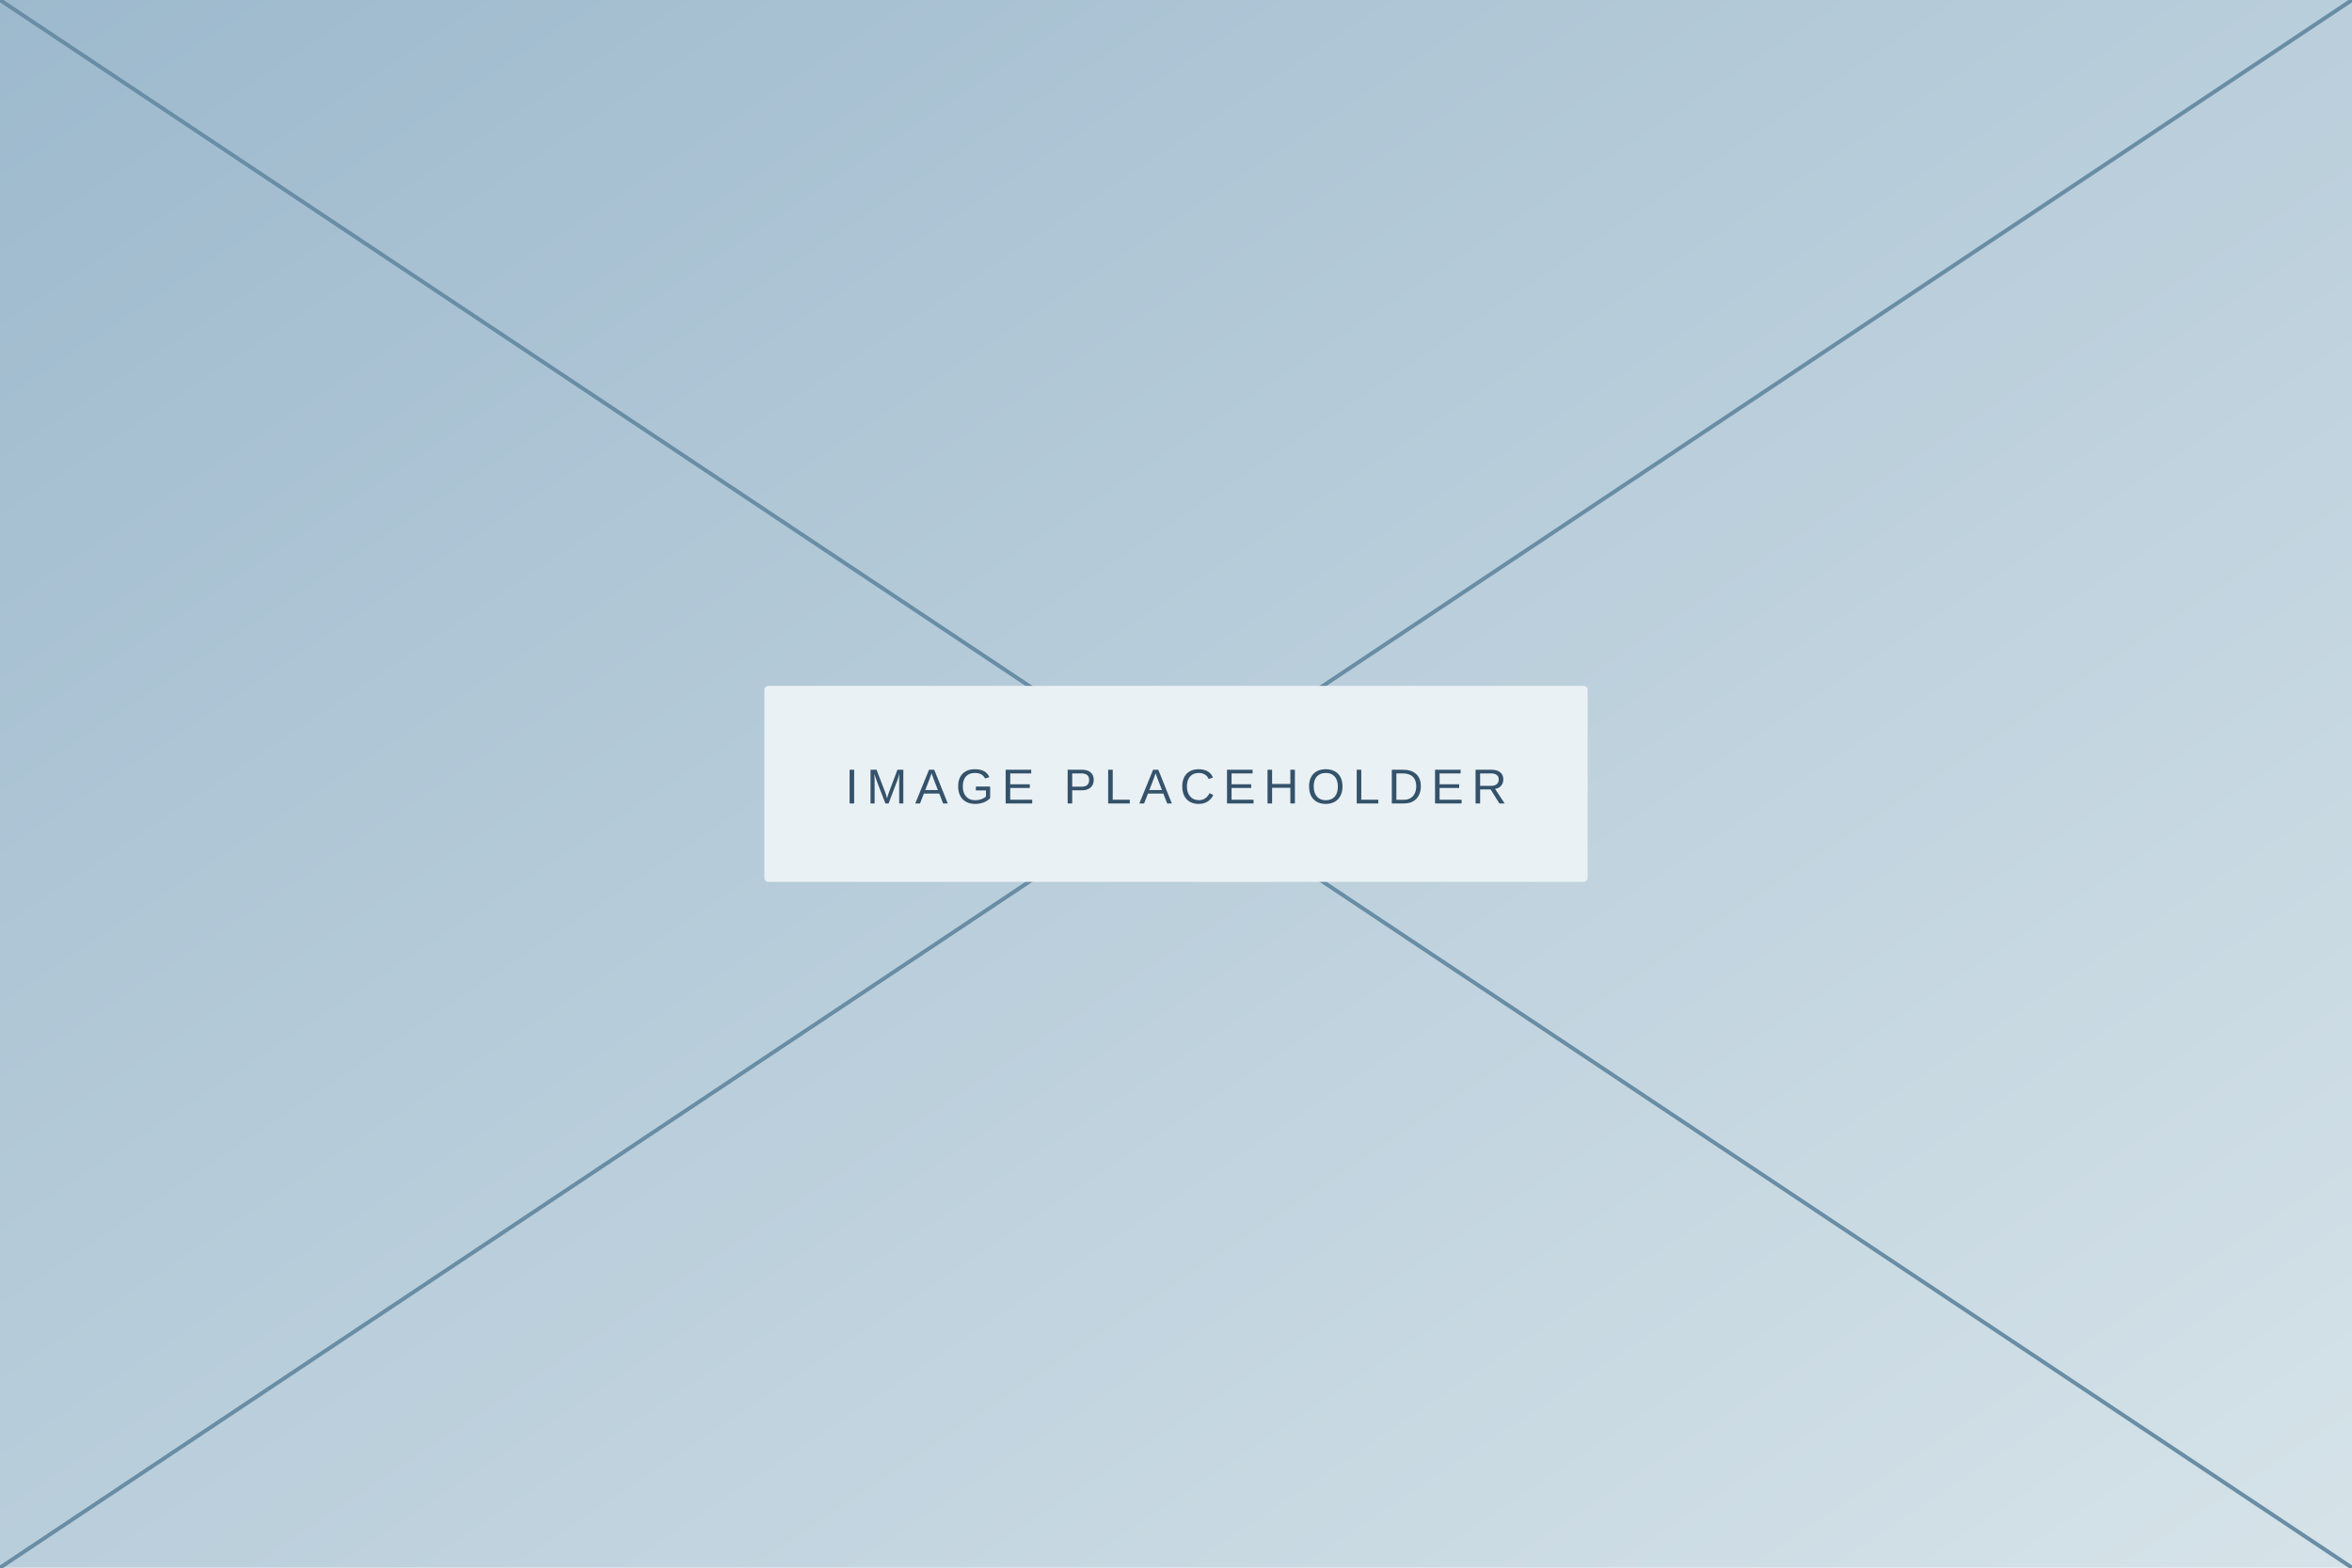
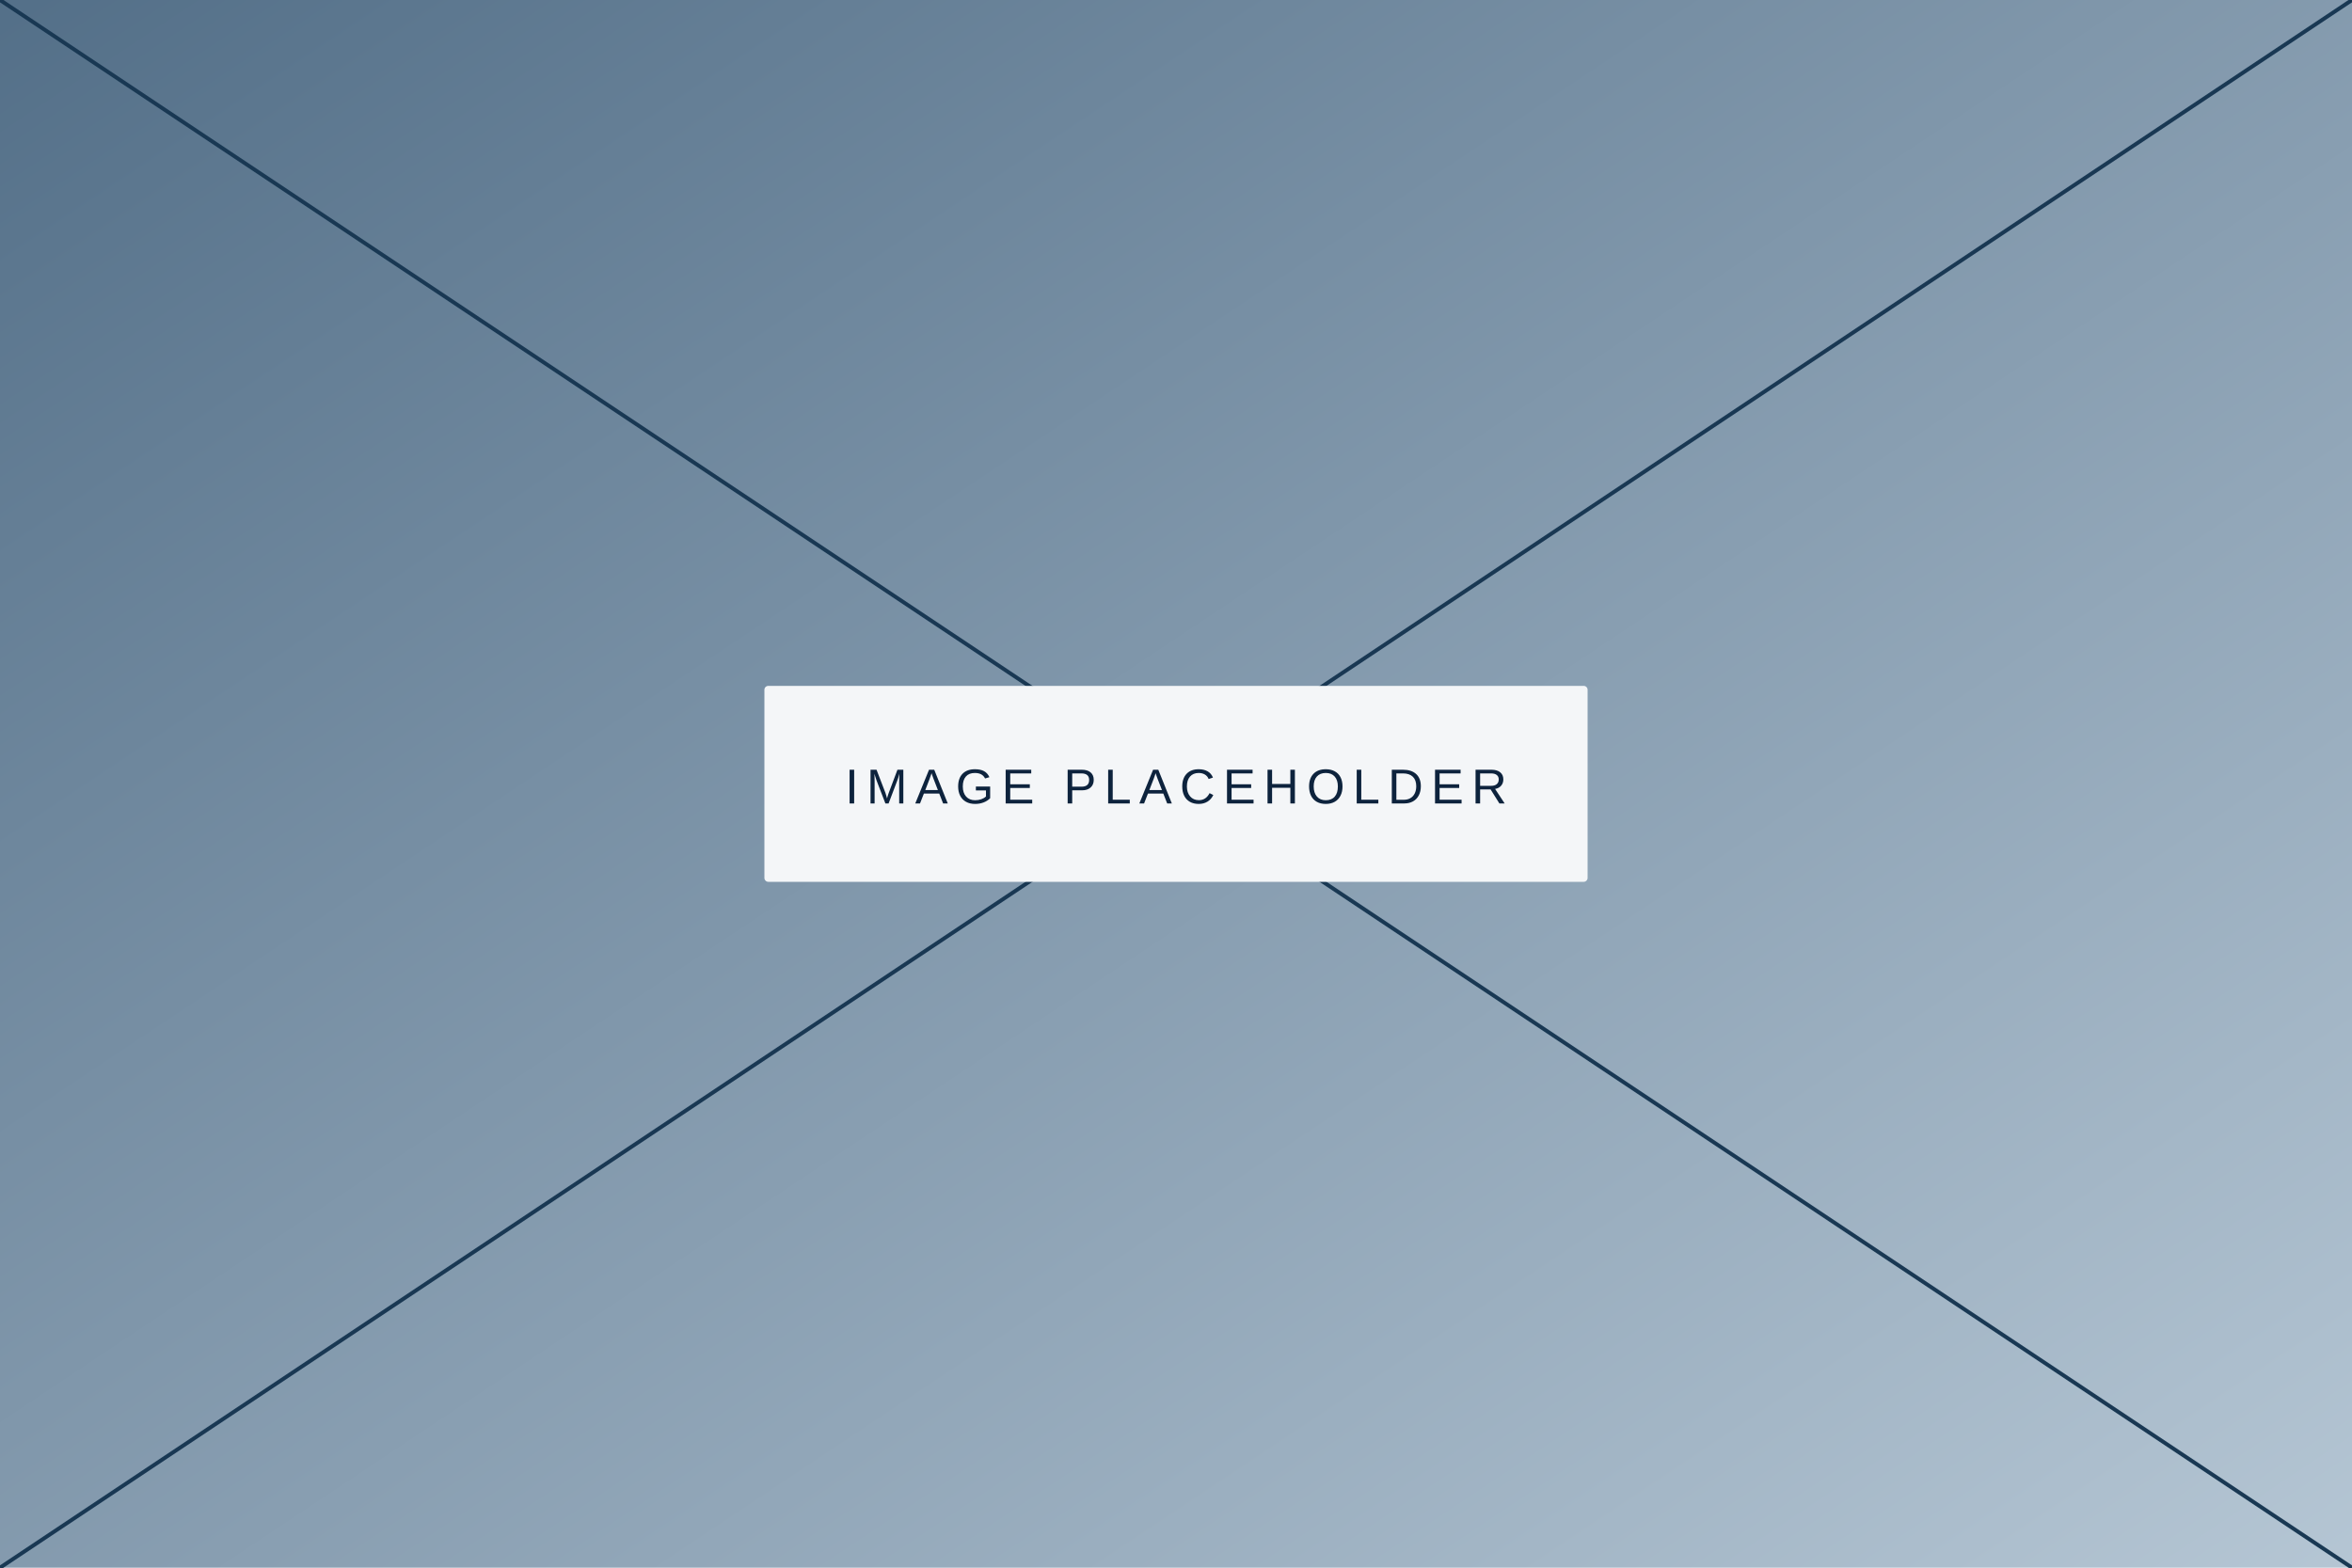
<svg xmlns="http://www.w3.org/2000/svg" viewBox="0 0 1200 800">
  <defs>
    <linearGradient id="g" x2="1" y2="1">
-       <stop stop-color="#9db9cd" />
-       <stop offset="1" stop-color="#d6e3e9" />
+       <stop stop-color="#536f88" />
+       <stop offset="1" stop-color="#b5c6d4" />
    </linearGradient>
  </defs>
  <path fill="url(#g)" d="M0 0h1200v800H0z" />
-   <path fill="none" stroke="#688da5" stroke-width="2" d="M0 0l1200 800M1200 0L0 800" />
-   <rect x="390" y="350" width="420" height="100" rx="2" fill="#eaf1f4" />
-   <text x="600" y="410" text-anchor="middle" font-family="Arial,sans-serif" font-size="25" letter-spacing="4" fill="#34526b">IMAGE PLACEHOLDER</text>
+   <path fill="none" stroke="#193853" stroke-width="2" d="M0 0l1200 800M1200 0L0 800" />
+   <rect x="390" y="350" width="420" height="100" rx="2" fill="#F4F6F8" />
+   <text x="600" y="410" text-anchor="middle" font-family="Arial,sans-serif" font-size="25" letter-spacing="4" fill="#0D233D">IMAGE PLACEHOLDER</text>
</svg>
